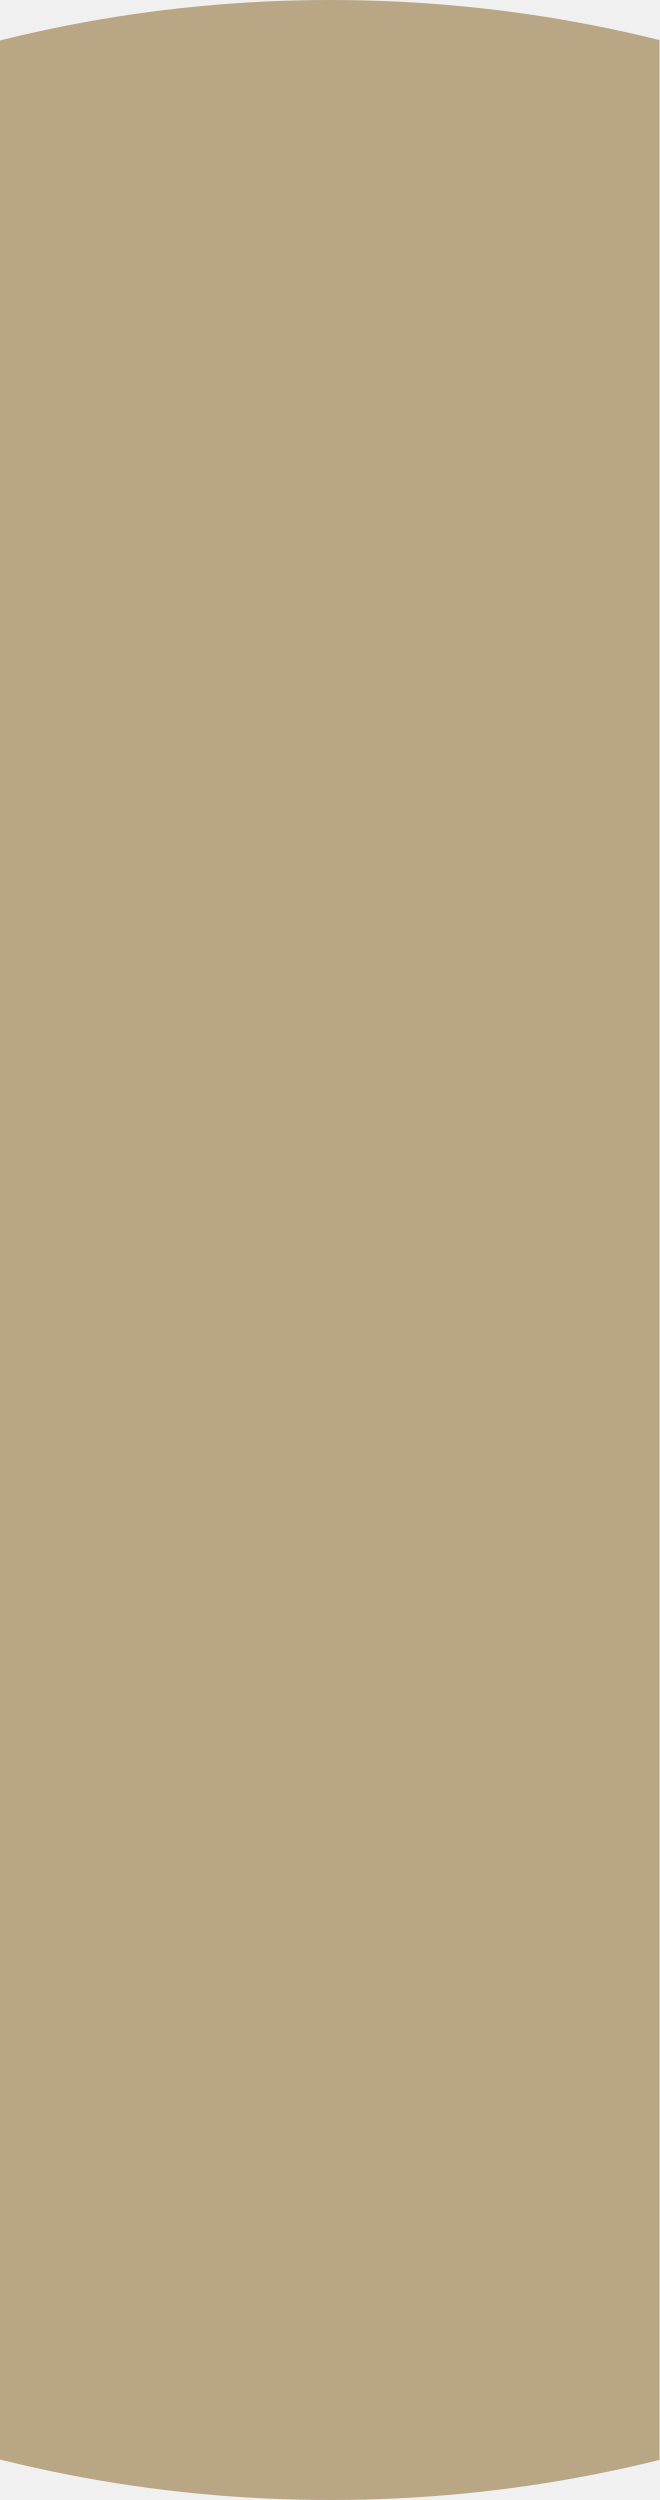
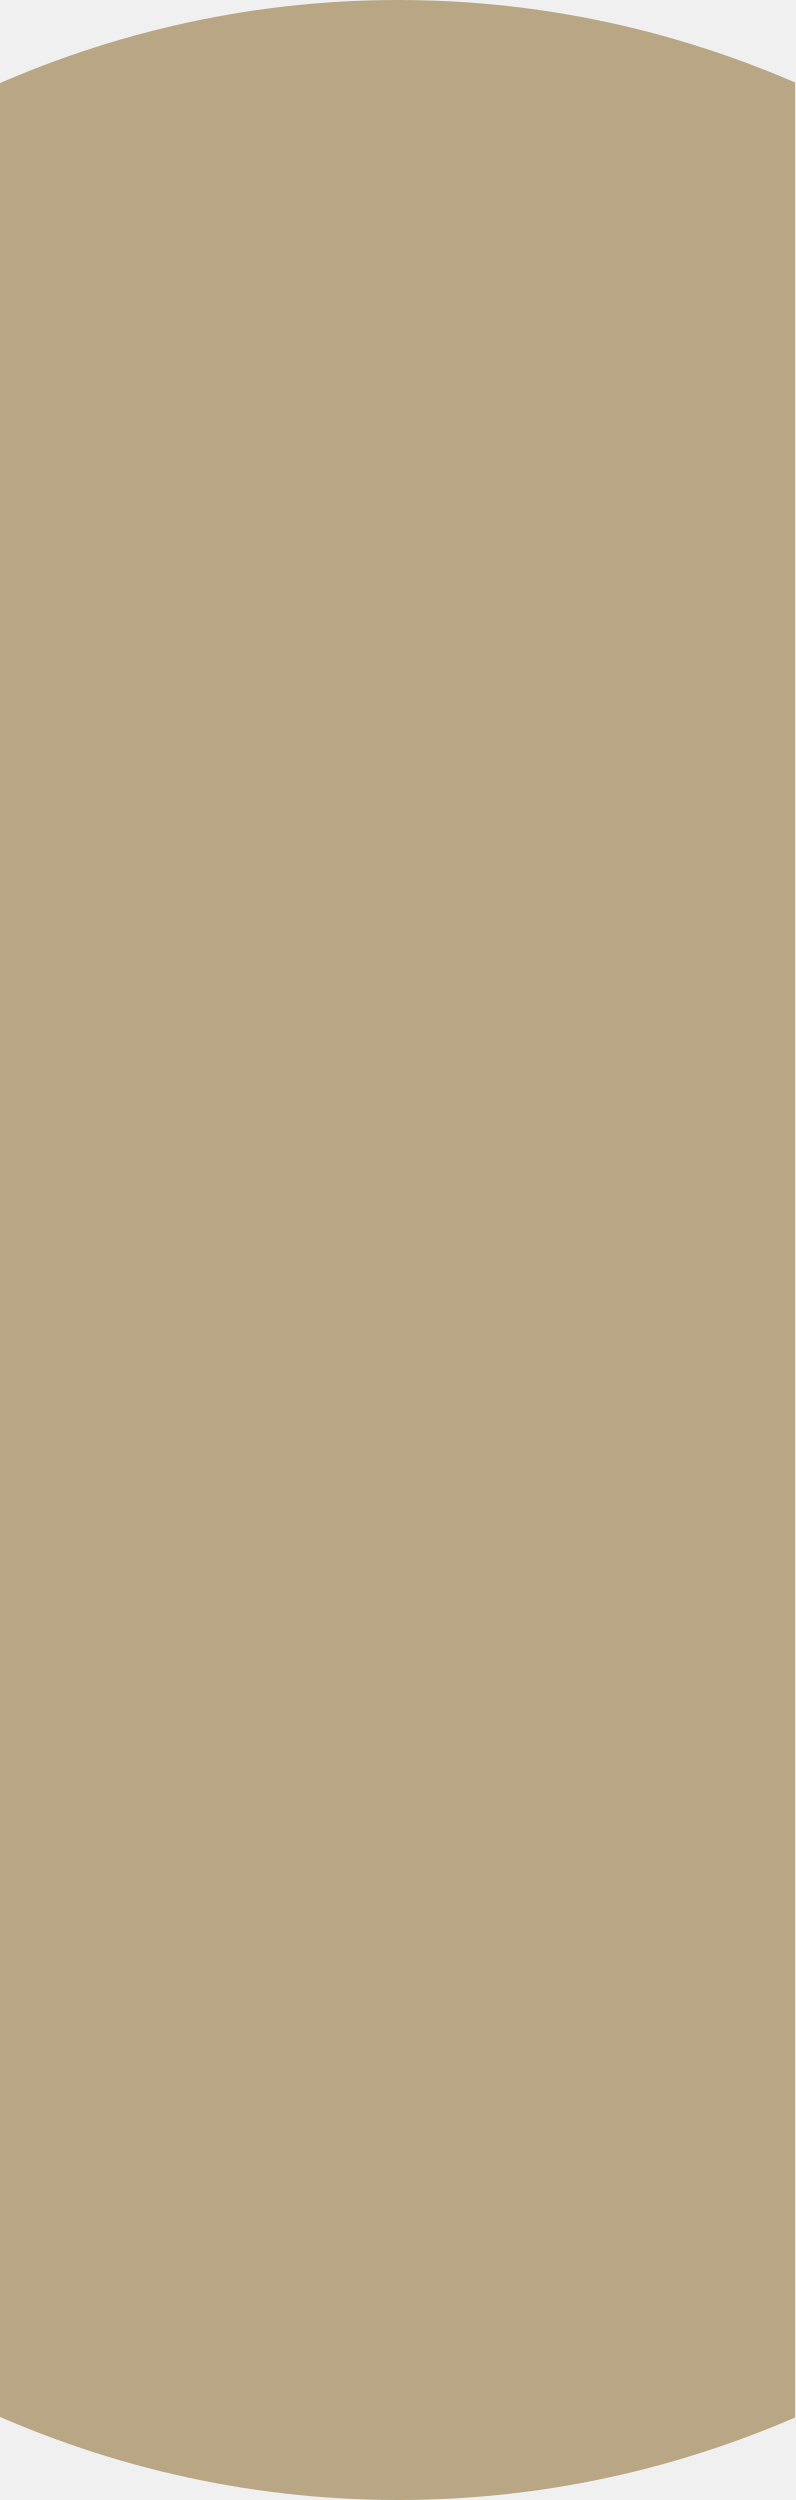
- <svg xmlns="http://www.w3.org/2000/svg" width="430" height="1630" viewBox="0 0 430 1630" fill="none">
-   <g clip-path="url(#clip0_1320_21)">
-     <ellipse cx="215.5" cy="815" rx="850.5" ry="815" fill="#B8A685" />
+ <svg xmlns="http://www.w3.org/2000/svg" width="610" height="1918" viewBox="0 0 610 1918" fill="none">
+   <g clip-path="url(#clip0_1331_12)">
+     <ellipse cx="305.5" cy="959" rx="850.5" ry="959" fill="#B8A685" />
  </g>
  <defs>
-     <clipPath id="clip0_1320_21">
-       <rect width="430" height="1630" fill="white" />
+     <clipPath id="clip0_1331_12">
+       <rect width="610" height="1918" fill="white" />
    </clipPath>
  </defs>
</svg>
